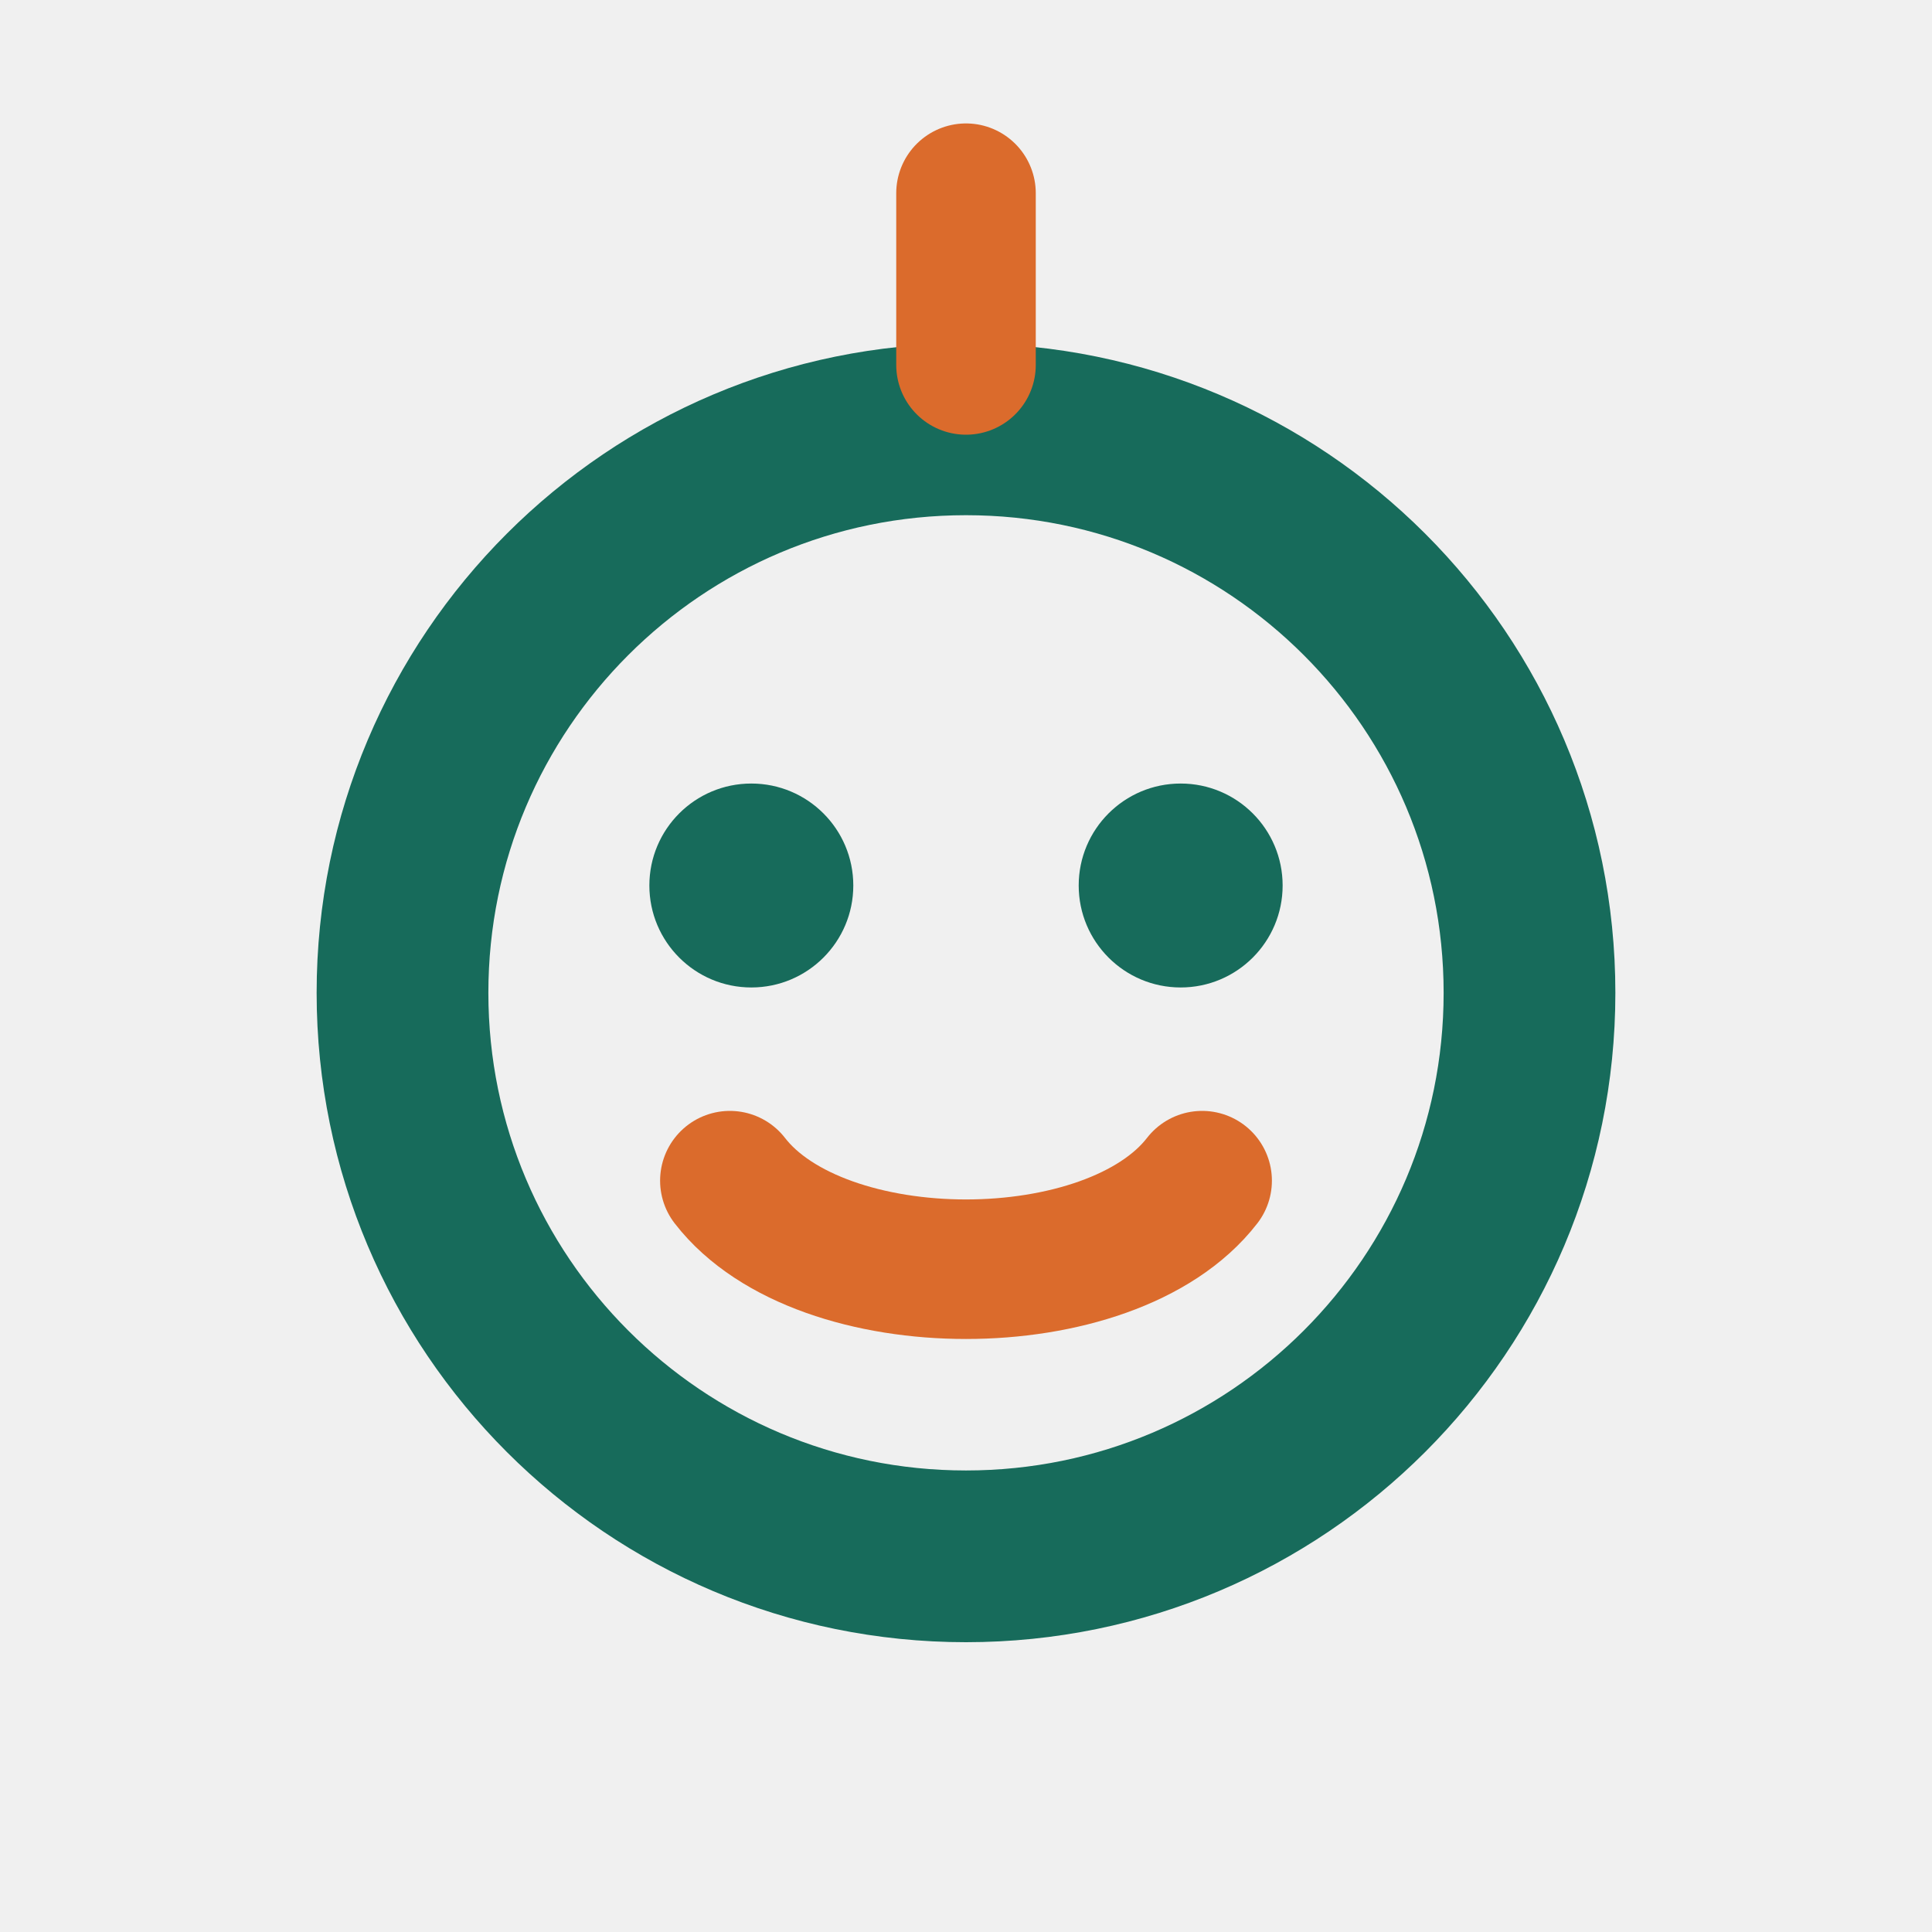
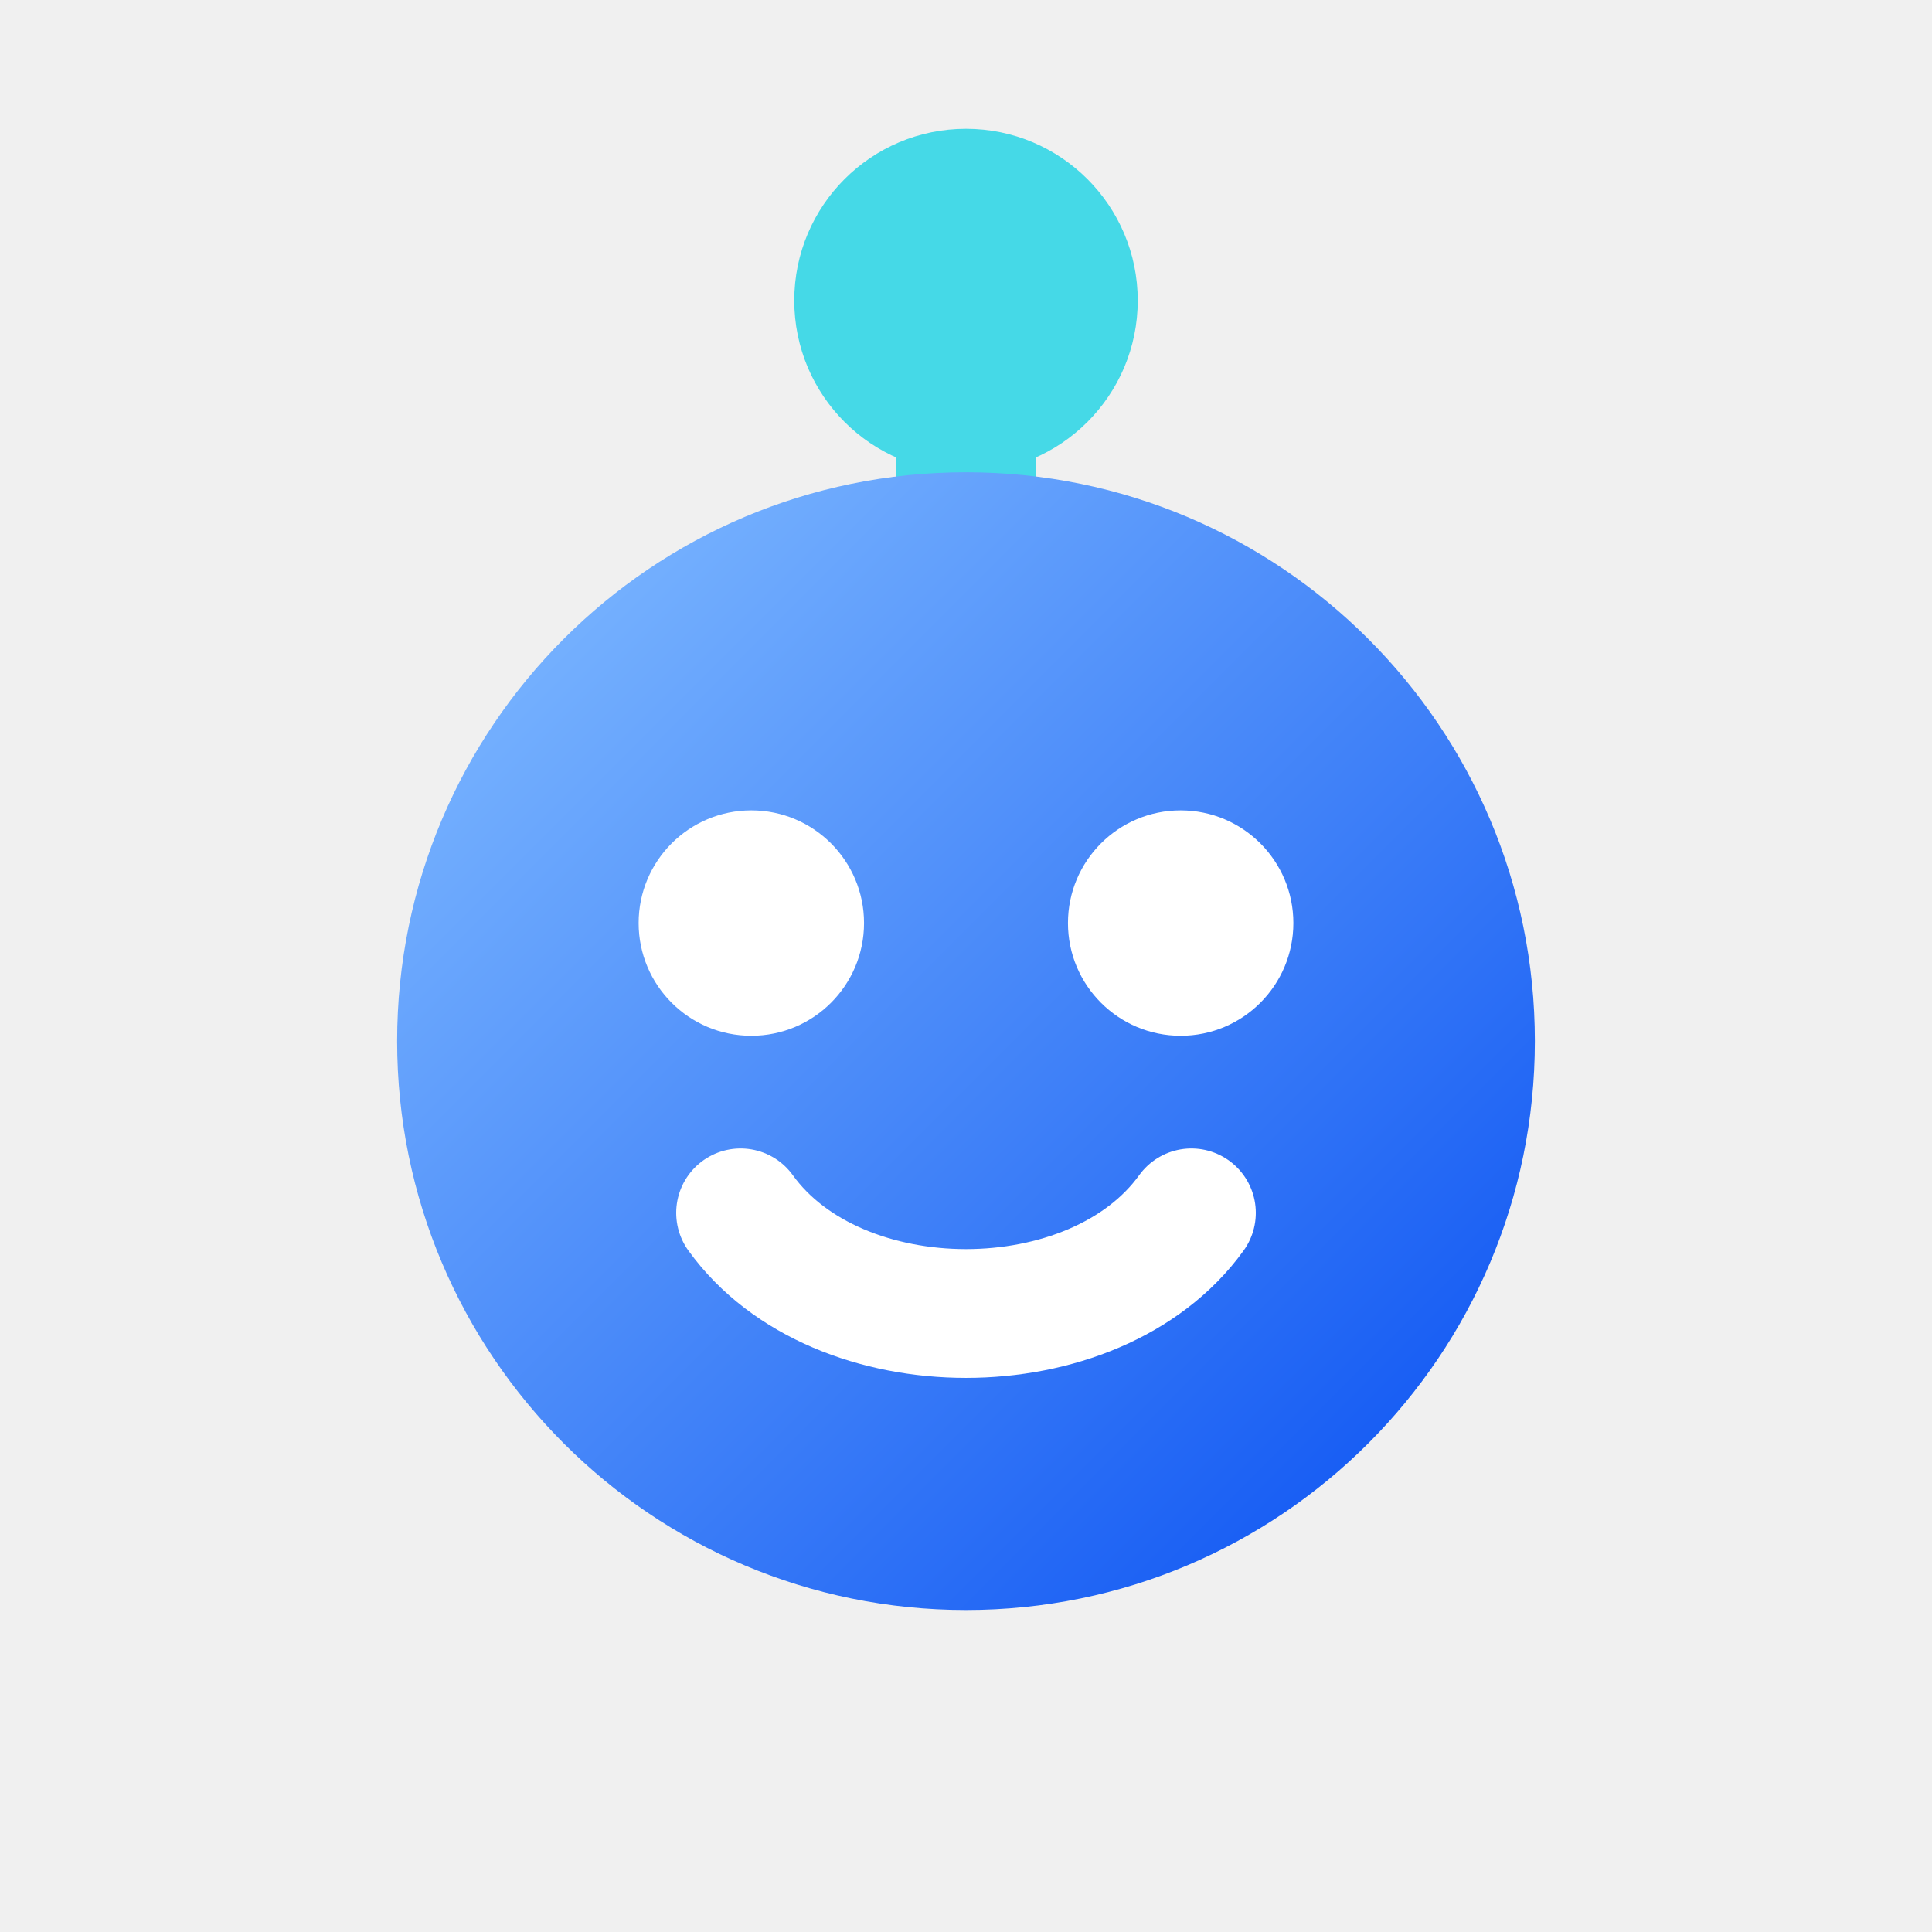
- <svg xmlns="http://www.w3.org/2000/svg" width="36" height="36" viewBox="0 0 36 36" role="img" aria-label="Thought buddy">
-   <circle cx="18" cy="18.5" r="10.5" fill="none" stroke="#176b5b" stroke-width="3.2" />
-   <circle cx="14" cy="16.5" r="1.9" fill="#176b5b" />
-   <circle cx="22" cy="16.5" r="1.9" fill="#176b5b" />
-   <path d="M13.6 22c1.7 2.2 7.1 2.2 8.8 0" fill="none" stroke="#db6b2c" stroke-width="2.6" stroke-linecap="round" />
-   <path d="M18 3.6v3.2" fill="none" stroke="#db6b2c" stroke-width="2.6" stroke-linecap="round" />
+ <svg xmlns="http://www.w3.org/2000/svg" width="36" height="36" viewBox="0 0 36 36" fill="none" role="img" aria-label="Thought buddy">
+   <path d="M18 8.6v2.2" stroke="#45D9E7" stroke-width="2.6" stroke-linecap="round" />
+   <circle cx="18" cy="5.6" r="3.2" fill="#45D9E7" />
+   <circle cx="18" cy="19.4" r="10.6" fill="url(#tb-face)" />
+   <circle cx="14" cy="17.2" r="2.1" fill="#FFFFFF" />
+   <circle cx="22" cy="17.2" r="2.1" fill="#FFFFFF" />
+   <path d="M13.8 22.6c1.8 2.5 6.6 2.5 8.4 0" stroke="#FFFFFF" stroke-width="2.4" stroke-linecap="round" />
+   <defs>
+     <linearGradient id="tb-face" x1="9.4" y1="10.2" x2="26.6" y2="27.4" gradientUnits="userSpaceOnUse">
+       <stop stop-color="#7CB7FF" />
+       <stop offset="1" stop-color="#145AF3" />
+     </linearGradient>
+   </defs>
</svg>
